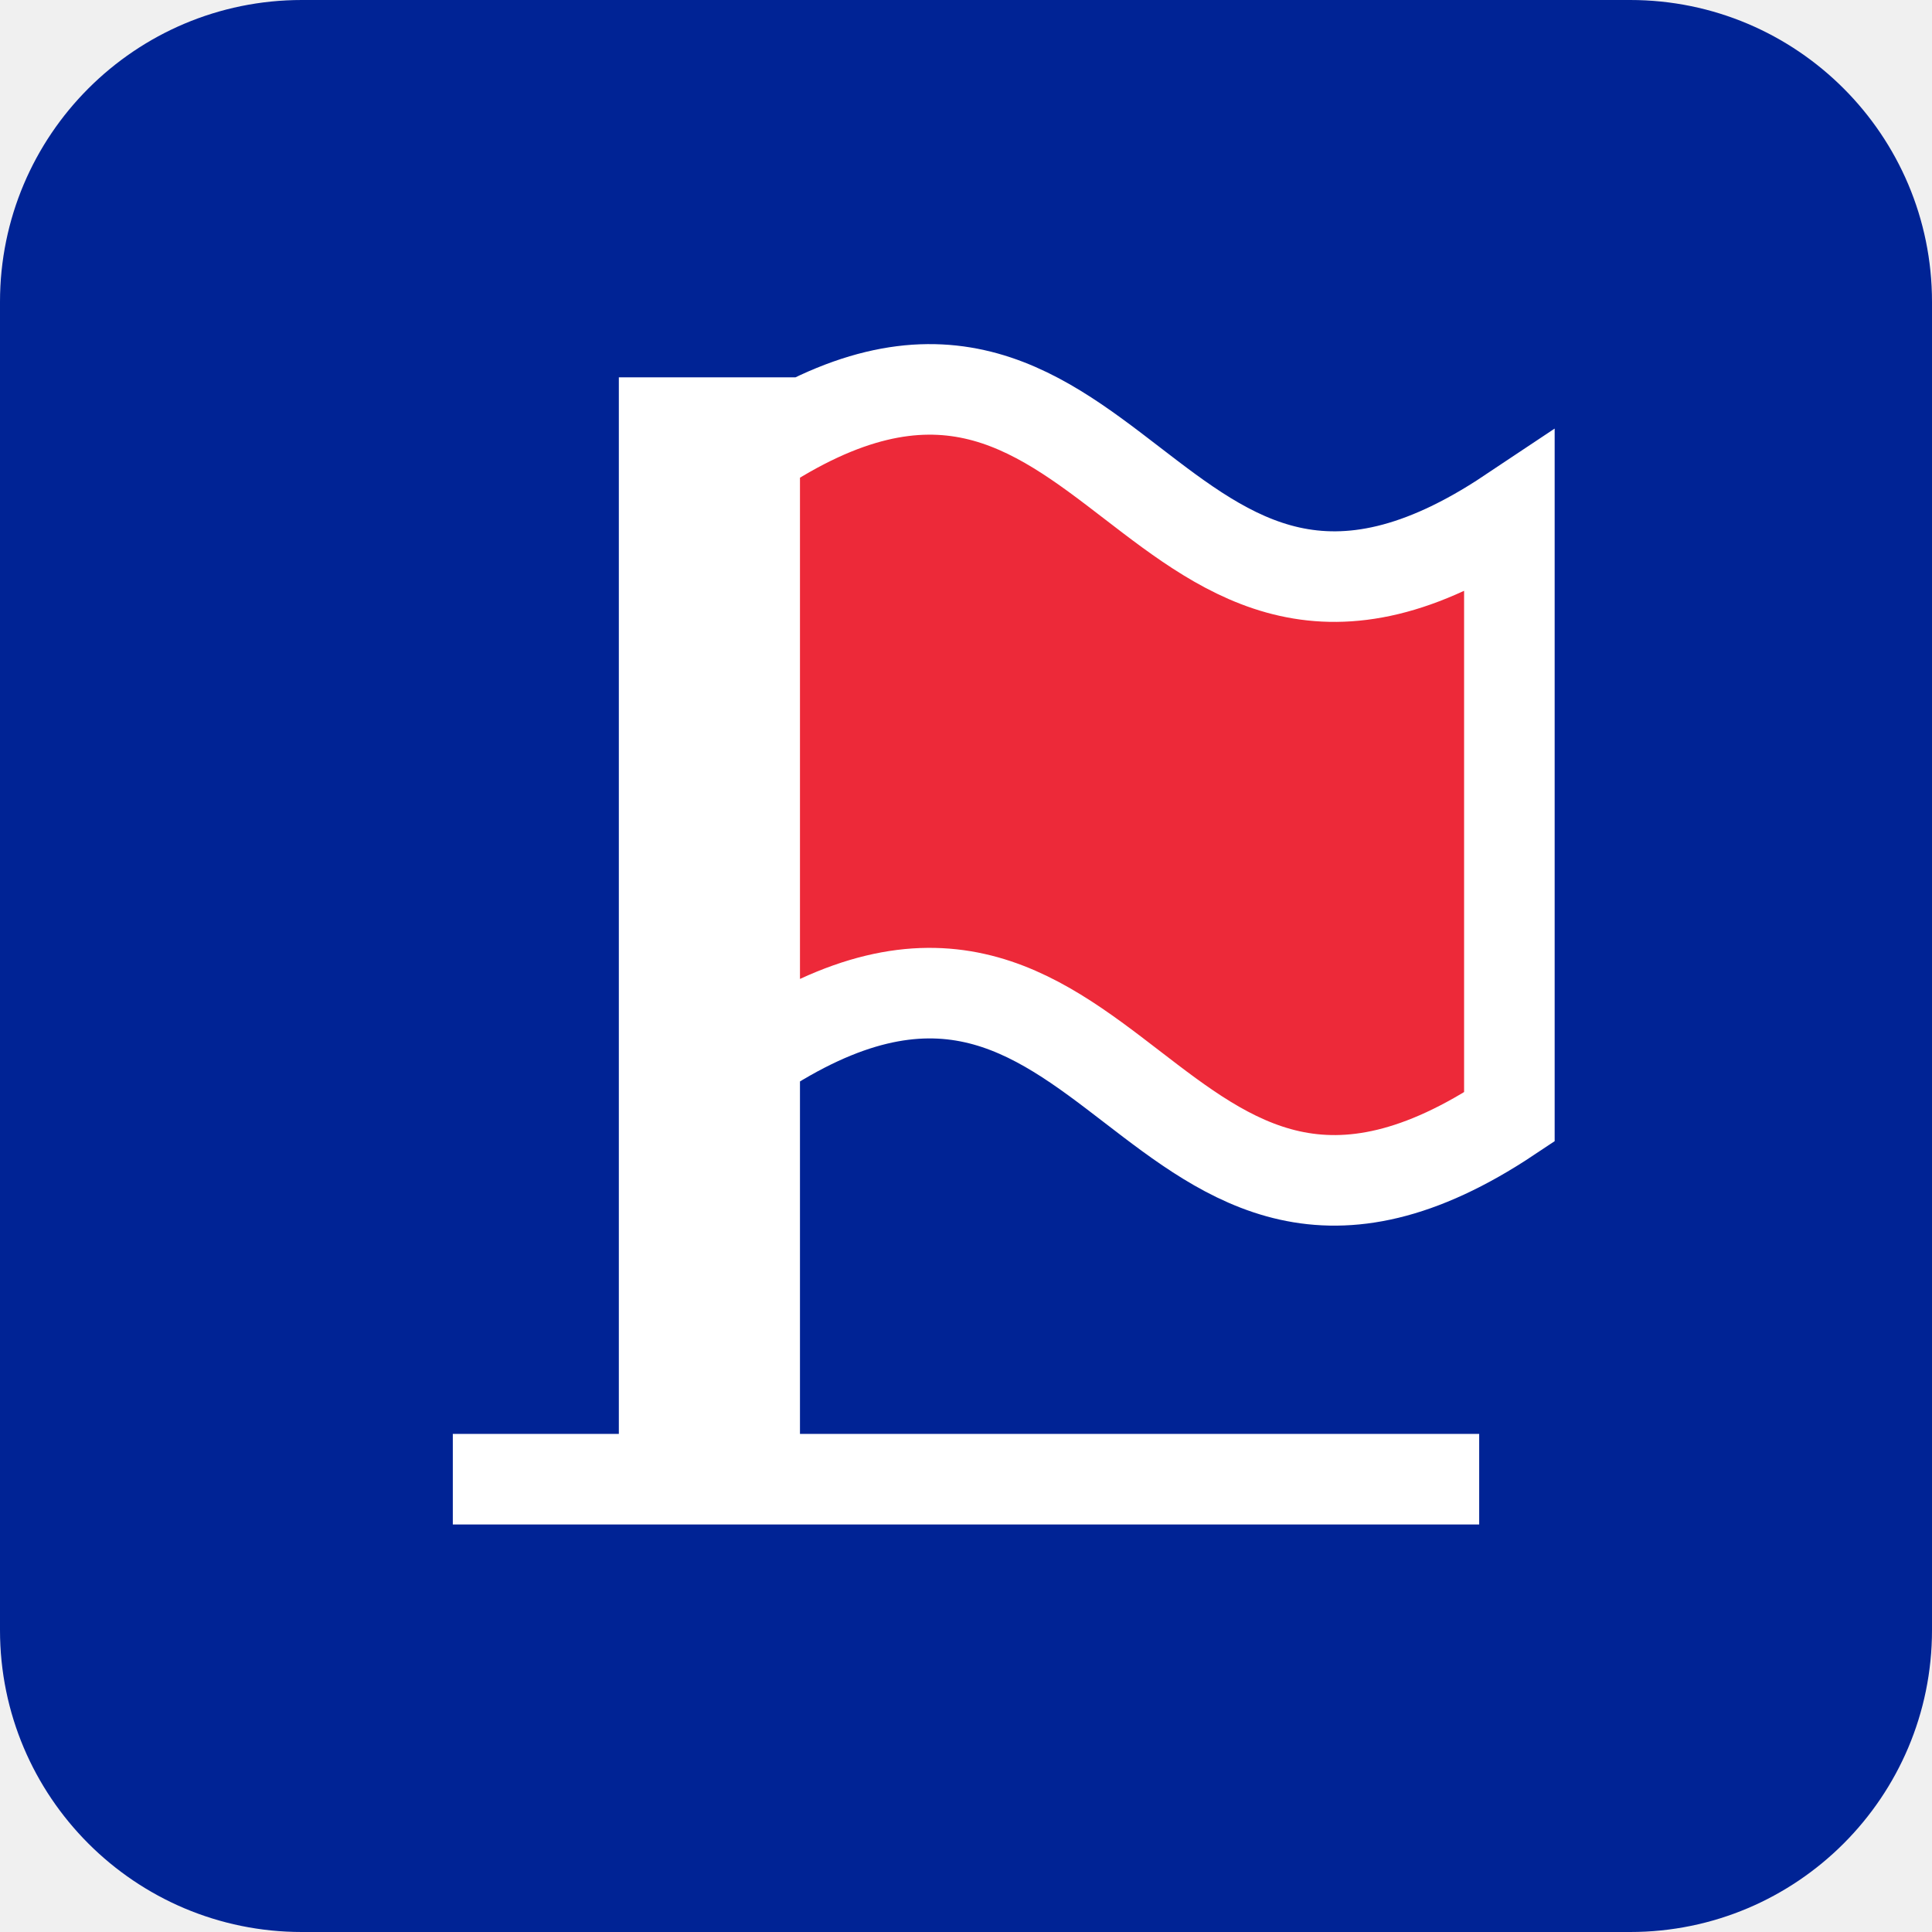
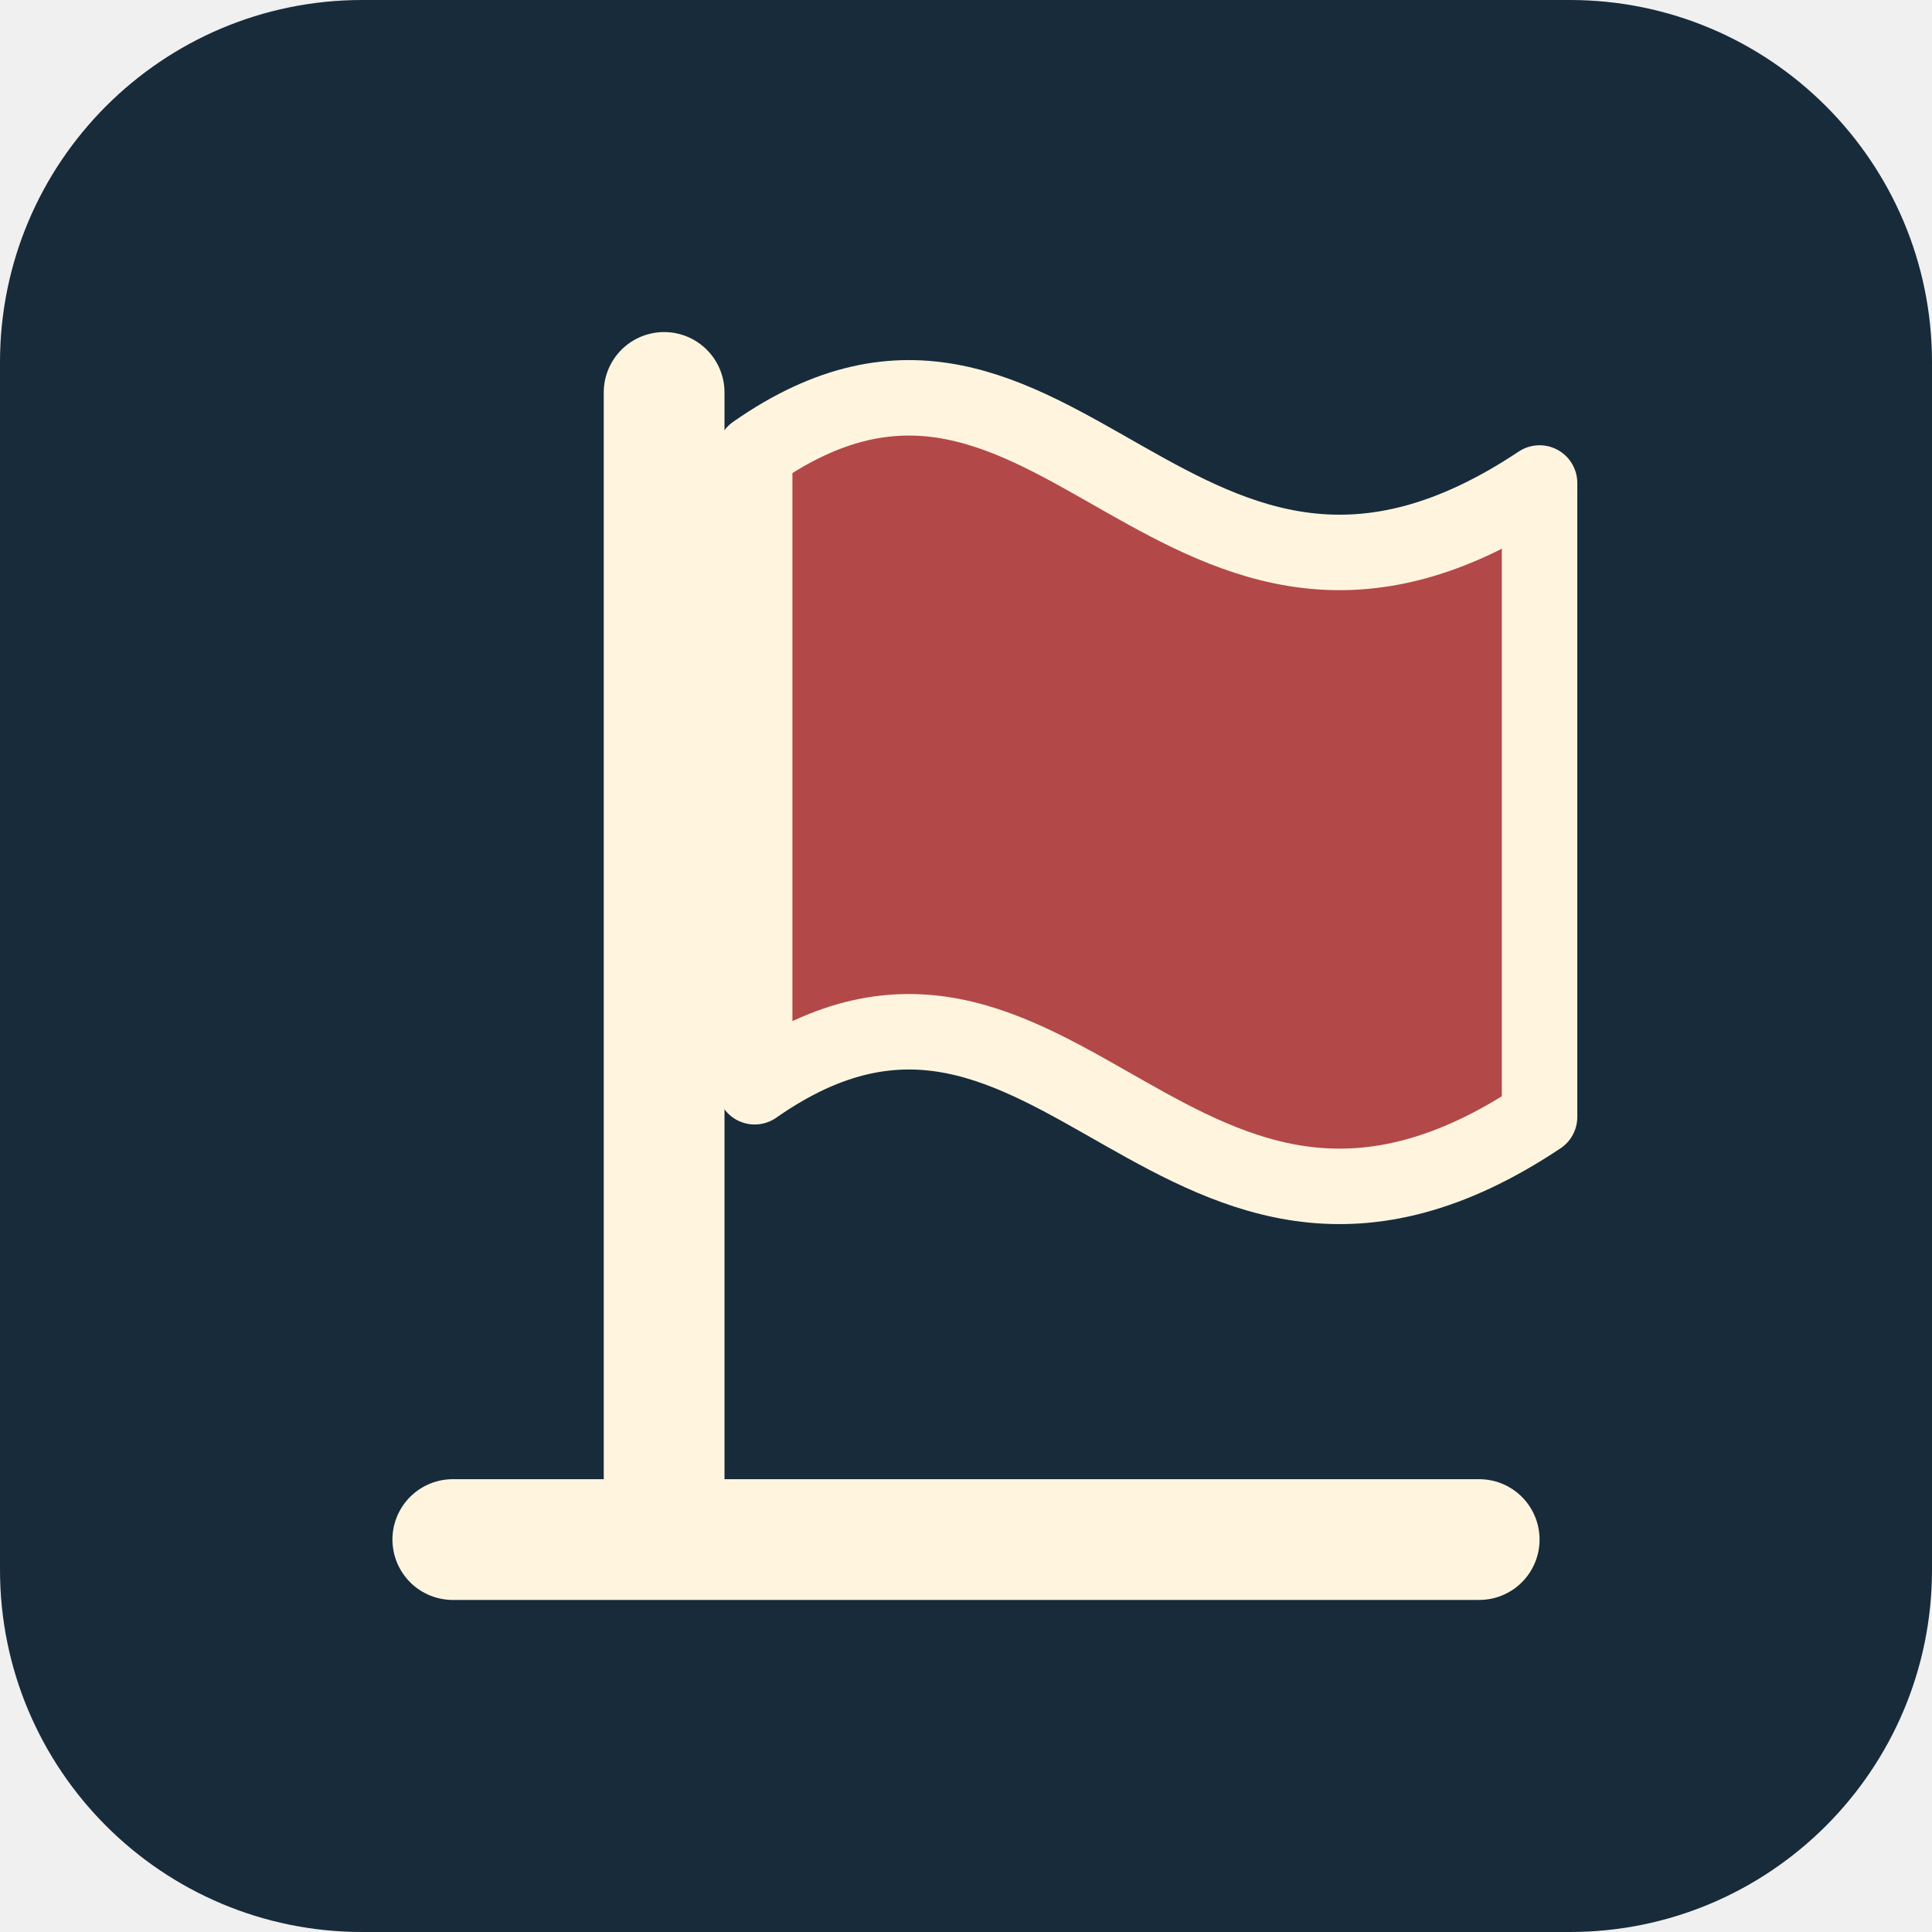
- <svg xmlns="http://www.w3.org/2000/svg" viewBox="0 0 64 64">
-   <rect width="64" height="64" rx="10" fill="#002395" />
-   <path d="M15 49h34M22 49V14h3v35M25 15c12-8 13 10 25 2v20c-12 8-13-10-25-2" stroke="#ffffff" stroke-width="3" fill="#ed2939" />
+ <svg xmlns="http://www.w3.org/2000/svg" width="64" height="64" viewBox="0 0 64 64">
+   <rect width="64" height="64" rx="12" fill="#172b3b" />
+   <path d="M15 51h34M22 51V13" fill="none" stroke="#fff5df" stroke-width="4" stroke-linecap="round" />
+   <path d="M25 15c10-7 14 9 26 1v21c-12 8-16-8-26-1z" fill="#b34849" stroke="#fff5df" stroke-width="2.5" stroke-linejoin="round" />
</svg>
